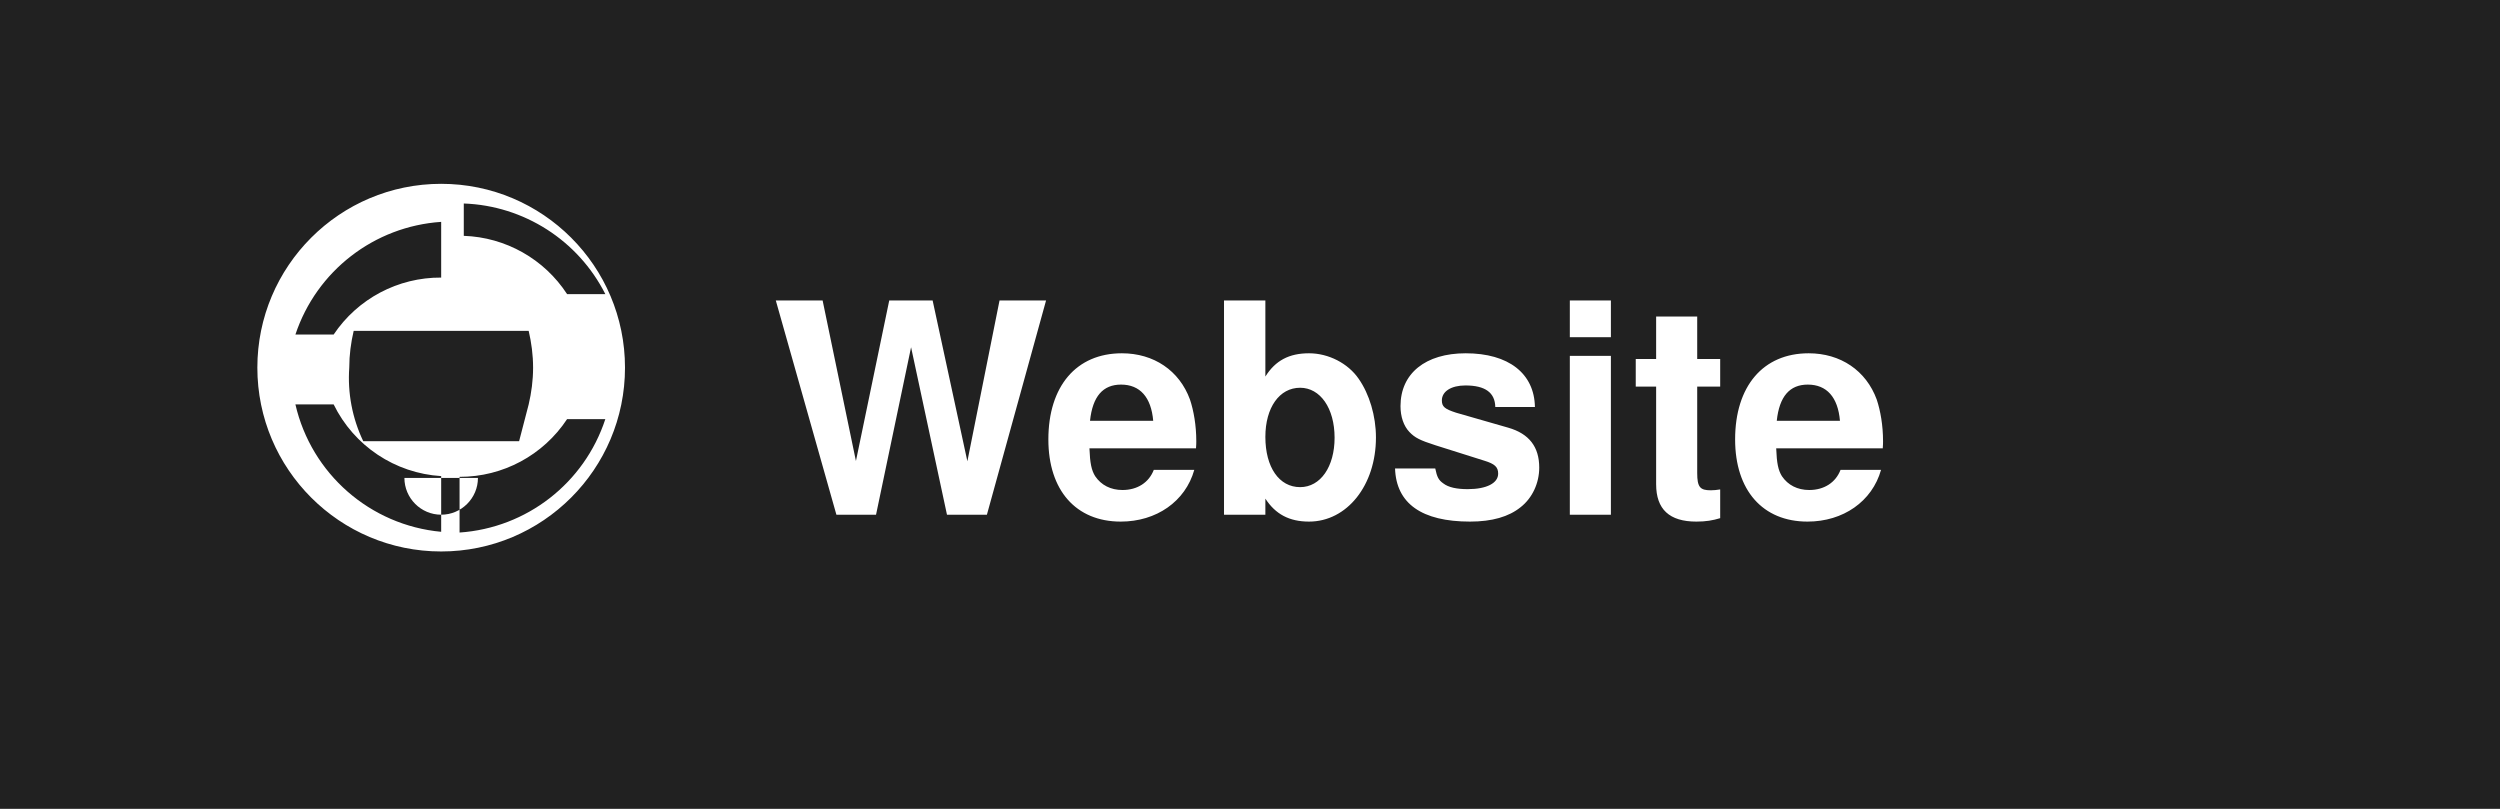
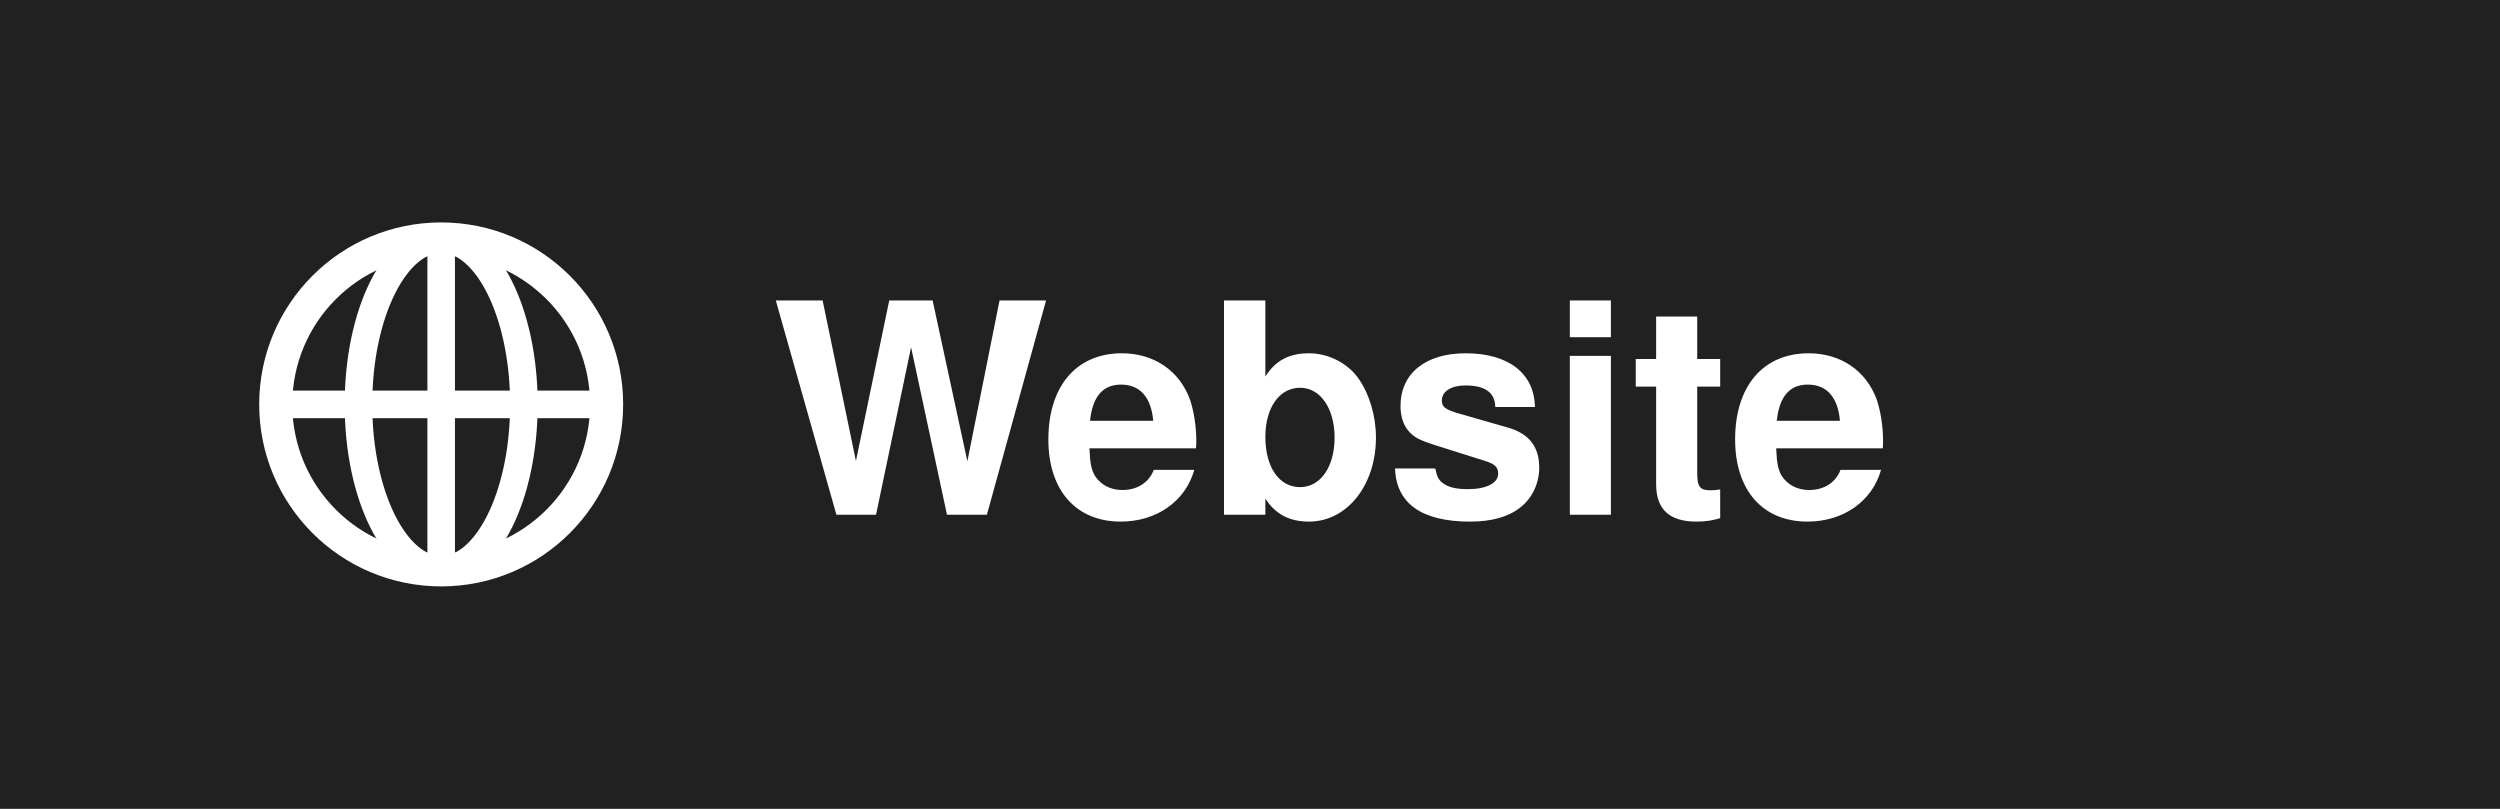
- <svg xmlns="http://www.w3.org/2000/svg" width="136" height="44" role="img" aria-label="Website">
+ <svg xmlns="http://www.w3.org/2000/svg" viewBox="0 0 136 44" width="136" height="44" role="img" aria-label="Website">
  <rect width="136" height="44" fill="#212121" />
-   <g transform="translate(14 10)" fill="#ffffff">
-     <path d="M10 0C4.48 0 0 4.48 0 10s4.48 10 10 10 10-4.48 10-10S15.52 0 10 0zm8.93 6h-2.08a6.99 6.99 0 0 0-5.62-3.17V1.07A8.99 8.99 0 0 1 18.93 6zM10 18c-1.1 0-2-.9-2-2h4c0 1.1-.9 2-2 2zm4.24-4H5.76A7.96 7.96 0 0 1 5 10c0-.69.09-1.36.24-2h9.52c.15.64.24 1.31.24 2s-.09 1.36-.24 2zM10 2.07V5.1A6.99 6.99 0 0 0 4.15 8.2H2.07A8.99 8.99 0 0 1 10 2.07zM2.07 12h2.08A6.99 6.99 0 0 0 10 15.9v3.03A8.99 8.99 0 0 1 2.07 12zM11 18.97v-3.03A6.99 6.99 0 0 0 16.85 12.8h2.08A8.99 8.99 0 0 1 11 18.97z" />
-   </g>
+   <circle cx="24" cy="22" r="9" fill="none" stroke="#ffffff" stroke-width="1.8" />
+   <ellipse cx="24" cy="22" rx="4.5" ry="9" fill="none" stroke="#ffffff" stroke-width="1.5" />
+   <path d="M15 22h18M24 13v18" stroke="#ffffff" stroke-width="1.5" stroke-linecap="round" />
  <text x="42" y="28" fill="#ffffff" font-family="-apple-system,BlinkMacSystemFont,Segoe UI,Helvetica,Arial,sans-serif" font-size="16" font-weight="600">Website</text>
</svg>
